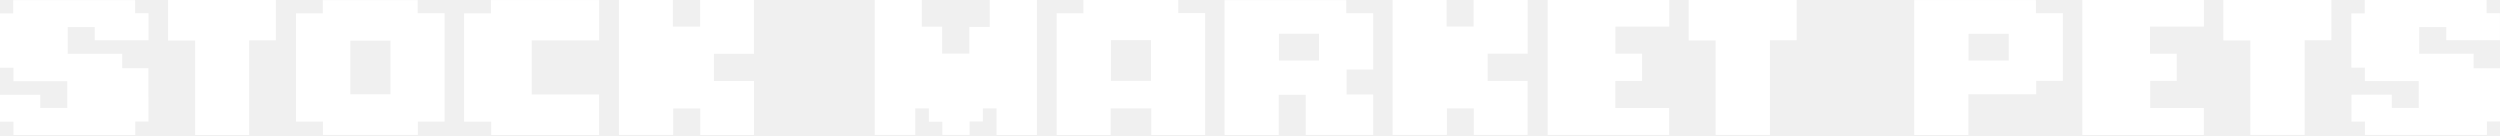
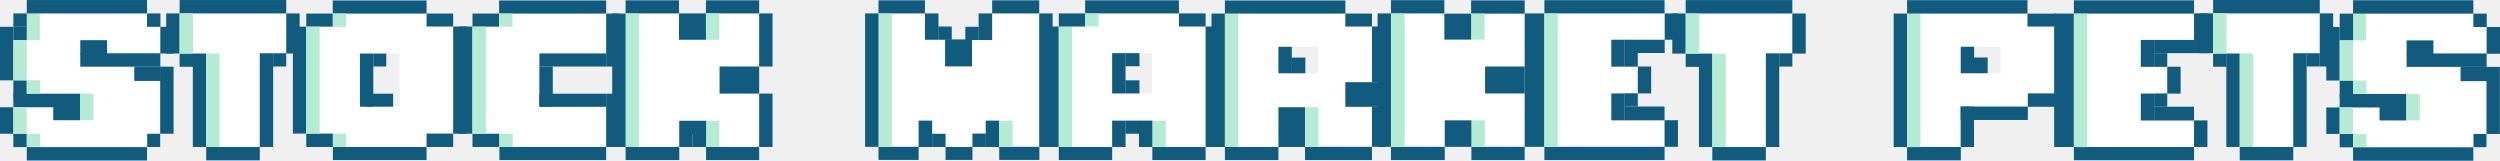
- <svg xmlns="http://www.w3.org/2000/svg" id="Layer_1" data-name="Layer 1" viewBox="0 0 1718.47 92.81">
+ <svg xmlns="http://www.w3.org/2000/svg" id="Layer_1" data-name="Layer 1" viewBox="0 0 1737.09 111.66">
  <defs>
-     <style>.cls-1{fill:#fff;}</style>
+     <style>.cls-1{fill:#fff;}.cls-2{fill:#105b7e;}.cls-3{fill:#b5ebd2;}</style>
  </defs>
-   <path class="cls-1" d="M222,92.74V83.57H203.46V9.17h18.43V.08h65.2v9h18.53V83.57H287.25v9.17Zm18.82-64.8V64.82h27.6V27.94Z" />
-   <path class="cls-1" d="M102.06,83.56H93v9.23H9.26V83.62H0V65.17H27.66v9H46.24V55.8h-37V46.54H0V9.19H9.09V.08H92.87v9h9.23v18.6h-37V18.59H46.54V37H84v9.86h18Z" />
-   <path class="cls-1" d="M481.25,18.28V0h37V37H490.76V55.67h27.51V92.78H481.35V74.57H462.73v18.2H425.47V0h37.06V18.28Z" />
-   <path class="cls-1" d="M365.49,27.77V64.92h46.3V92.78H337.64V83.62H319V9.16h18.46V.07h74.38v27.7Z" />
-   <path class="cls-1" d="M134.12,27.86h-18.6V0h74.11V27.73H171.27V92.79H134.12Z" />
-   <path class="cls-1" d="M712.78,0V92.81H685V74.5h-9.37v9h-9.16v9.26H647.76V83.67H638.5V74.49h-9.36V92.74H601.27V0h32.35V18.34h14v18.5h18.7V18.52h14V0Z" />
-   <path class="cls-1" d="M897.53,92.76V65.17H879V92.79H841.75V.08H925.4v9h18.52V47.81H925.64V64.94h18.27V92.76Zm-18.4-69.59V41.6h27.53V23.17Z" />
-   <path class="cls-1" d="M726.33,9.12h18.4V0h65.2V9h18.46V92.8h-37V74.5H763.47V92.8H726.33ZM791.19,55.6v-28H763.64V55.6Z" />
-   <path class="cls-1" d="M957.24,92.74V0h37.13V18.25h18.56V0h37.19V36.89h-27.53V55.61h27.47V92.74h-37V74.49H994.58V92.74Z" />
-   <path class="cls-1" d="M1147.42,0V18.29h-37V36.91h18.31V55.65h-18.37V74.23h37V92.77h-83.51V0Z" />
-   <path class="cls-1" d="M1235,0V27.67h-18.38V92.75H1179.3V27.8h-18.54V0Z" />
-   <path class="cls-1" d="M1625.57,55.74V46.49h-9.27V9.22h9.18V0h83.77V9.09h9.18V27.62h-36.9v-9h-18.6v18.3h37.39v10h18.15V83.49h-9v9.26h-83.84V83.59h-9.25V65.09h27.73V74.2h18.51V55.74Z" />
-   <path class="cls-1" d="M1315.8,92.8V.07h83.67v9H1418v46.5h-18.35v9.23h-46.59v28Zm65-69.57h-27.64V41.62h27.64Z" />
-   <path class="cls-1" d="M1477.86,18.3V36.93h18.4V55.6H1478V74.25h36.9V92.78h-83.52V0h83.56V18.3Z" />
-   <path class="cls-1" d="M1602.56,0V27.67h-18.38V92.75h-37.33V27.8h-18.54V0Z" />
+   <path class="cls-1" d="M1727.8,93.06h-9.1v9.2H1635v-9.2h-9.3V74.66h27.7v9H1672V65.26h-37V56h-9.3V18.66h9.1V9.56h83.8v9h9.2v18.6h-37v-9.1h-18.6v18.4h37.5v9.9h18Z" />
+   <path class="cls-1" d="M1556.35,37.2h-18.6V9.3h74.1V37h-18.4v65.1h-37.2V37.2Z" />
+   <path class="cls-1" d="M1524.6,9.44v18.3h-37v18.6h18.3V65h-18.4v18.6h37v18.5H1441V9.44Z" />
+   <path class="cls-1" d="M1325.1,102.12V9.42h83.7v9h18.5v46.5H1409v9.2h-46.6v28Zm65-69.6h-27.6v18.4h27.6Z" />
+   <path class="cls-1" d="M1189.88,37.27h-18.6V9.37h74.1v27.7H1227v65.1h-37.2V37.27Z" />
+   <path class="cls-1" d="M1156.7,9.32v18.3h-37v18.6H1138v18.7h-18.4v18.6h37V102h-83.5V9.32Z" />
+   <path class="cls-1" d="M966.5,102V9.32h37.1v18.2h18.6V9.32h37.2v36.9h-27.5v18.7h27.5V102h-37V83.82h-18.5V102Z" />
+   <path class="cls-1" d="M906.8,102.12V74.52H888.3v27.6H851.1V9.42h83.7v9h18.5v38.7H935v17.1h18.3V102H906.8Zm-18.4-69.6v18.4h27.5V32.52Z" />
+   <path class="cls-1" d="M735.6,18.42H754V9.32h65.2v9h18.5v83.8h-37V83.82H772.8v18.3H735.7V18.42Zm64.9,46.5v-28H773v28Z" />
+   <path class="cls-1" d="M490.5,27.62V9.32h37v37H500V65h27.5v37.1H490.6V83.92H472v18.2H434.7V9.32h37.1v18.3Z" />
+   <path class="cls-1" d="M374.8,37.12v37.1h46.3v27.9H347v-9.2H328.3V18.52h18.5V9.42h74.4v27.7Z" />
+   <path class="cls-1" d="M231.3,102v-9.2H212.8V18.52h18.4V9.42h65.2v9h18.5v74.5H296.5v9.2H231.3Zm18.8-64.8v36.9h27.6V37.22Z" />
+   <path class="cls-1" d="M143.4,37.22H124.8V9.32h74.1V37H180.5v65.1H143.3V37.22Z" />
+   <path class="cls-1" d="M111.4,92.92h-9.1v9.2H18.6v-9.2H9.3V74.52H37v9H55.6V65.12h-37v-9.3H9.3V18.52h9.1V9.42h83.8v9h9.2V37h-37v-9.1H55.8v18.4H93.3v9.9h18Z" />
+   <path class="cls-1" d="M722.1,9.32v92.8H694.3V83.82h-9.4v9h-9.2v9.3H657V93h-9.3v-9.2h-9.4V102H610.4V9.32h32.3v18.3h14v18.5h18.7V27.82h14V9.32Z" />
+   <rect class="cls-2" x="421.2" y="9.42" width="9.3" height="36.82" />
+   <rect class="cls-2" x="421.2" y="65.11" width="9.3" height="37.01" />
+   <rect class="cls-2" x="212.8" y="9.42" width="18.4" height="9.1" />
+   <rect class="cls-2" x="296.4" y="9.42" width="18.5" height="8.99" />
+   <rect class="cls-2" x="328.3" y="9.42" width="18.5" height="9.1" />
+   <rect class="cls-2" x="212.8" y="92.82" width="18.5" height="9.3" />
+   <rect class="cls-2" x="296.4" y="92.82" width="18.5" height="9.3" />
+   <rect class="cls-2" x="328.3" y="92.92" width="18.7" height="9.2" />
+   <rect class="cls-3" x="18.6" y="9.32" width="9" height="18.59" />
+   <rect class="cls-2" x="9.29" y="55.82" width="9.3" height="11.82" />
+   <rect class="cls-2" x="9.29" y="65.11" width="46.31" height="9.4" />
+   <rect class="cls-2" x="9.29" y="92.92" width="9.3" height="9.3" />
+   <rect class="cls-2" y="18.63" width="9.3" height="37.19" />
+   <rect class="cls-2" y="74.52" width="9.3" height="18.4" />
+   <rect class="cls-2" x="9.3" y="9.33" width="9.3" height="9.3" />
+   <rect class="cls-2" x="9.3" y="18.63" width="9.3" height="9.3" />
+   <rect class="cls-2" x="55.8" y="27.93" width="18.6" height="9.63" />
+   <rect class="cls-2" x="55.8" y="37.02" width="55.6" height="9.3" />
+   <rect class="cls-2" x="102.17" y="9.32" width="9.3" height="9.3" />
+   <rect class="cls-2" x="93.29" y="46.32" width="18.48" height="9.9" />
+   <rect class="cls-2" x="111.31" y="46.32" width="9.3" height="46.61" />
+   <rect class="cls-2" x="111.4" y="18.61" width="9.3" height="18.59" />
+   <rect class="cls-2" x="102.28" y="92.93" width="9.02" height="9.19" />
+   <rect class="cls-2" x="18.6" y="0.02" width="83.57" height="9.3" />
+   <rect class="cls-2" x="18.6" y="102.22" width="83.57" height="9.3" />
+   <rect class="cls-2" x="37" y="74.22" width="18.6" height="9.3" />
+   <rect class="cls-3" x="9.3" y="27.92" width="9.3" height="27.9" />
+   <rect class="cls-3" x="18.6" y="55.81" width="9.3" height="9.3" />
+   <rect class="cls-3" x="55.6" y="65.11" width="9.3" height="18.4" />
+   <rect class="cls-3" x="9.29" y="74.52" width="9.3" height="18.4" />
+   <rect class="cls-3" x="18.6" y="93.02" width="9.3" height="9" />
+   <rect class="cls-2" x="189.79" y="37.02" width="9.1" height="9.19" />
+   <rect class="cls-2" x="133.99" y="37.22" width="9.3" height="64.9" />
+   <rect class="cls-3" x="143.29" y="37.22" width="9.3" height="64.9" />
+   <rect class="cls-2" x="115.5" y="9.32" width="9.3" height="27.88" />
+   <rect class="cls-2" x="198.9" y="9.32" width="9.3" height="27.88" />
+   <rect class="cls-2" x="143.29" y="102.12" width="37.21" height="9.3" />
+   <rect class="cls-2" x="124.8" y="0.02" width="74.1" height="9.3" />
+   <rect class="cls-2" x="124.8" y="37.22" width="9.32" height="9.19" />
+   <rect class="cls-2" x="180.5" y="37.02" width="9.3" height="65.1" />
+   <rect class="cls-3" x="124.8" y="9.32" width="9.3" height="27.9" />
+   <rect class="cls-2" x="203.5" y="18.52" width="9.3" height="74.3" />
+   <rect class="cls-3" x="212.8" y="18.52" width="9.3" height="74.3" />
+   <rect class="cls-2" x="314.9" y="18.43" width="9.3" height="74.49" />
+   <rect class="cls-2" x="319" y="18.43" width="9.3" height="74.49" />
+   <rect class="cls-2" x="231.19" y="0.32" width="65.2" height="9.1" />
+   <rect class="cls-2" x="231.3" y="102.12" width="65.1" height="9.1" />
+   <rect class="cls-2" x="347" y="102.12" width="74.2" height="9.1" />
+   <rect class="cls-2" x="434.7" y="102.12" width="37.28" height="9.1" />
+   <rect class="cls-2" x="490.6" y="102.12" width="36.9" height="9.1" />
+   <rect class="cls-2" x="434.7" y="0.22" width="37.09" height="9.1" />
+   <rect class="cls-2" x="490.5" y="0.22" width="37" height="9.1" />
+   <rect class="cls-2" x="610.4" y="0.22" width="32.29" height="9.1" />
+   <rect class="cls-2" x="610.4" y="102.02" width="27.9" height="9.1" />
+   <rect class="cls-2" x="689.39" y="0.22" width="32.7" height="9.1" />
+   <rect class="cls-2" x="694.3" y="102.02" width="27.9" height="9.1" />
+   <rect class="cls-2" x="735.69" y="102.12" width="37.08" height="9.1" />
+   <rect class="cls-2" x="800.69" y="102.12" width="37" height="9.1" />
+   <rect class="cls-2" x="851.1" y="102.12" width="37.21" height="9.1" />
+   <rect class="cls-2" x="906.79" y="102.02" width="46.5" height="9.2" />
+   <rect class="cls-2" x="966.5" y="102.02" width="37.36" height="9.2" />
+   <rect class="cls-2" x="1022.38" y="102.02" width="37.01" height="9.2" />
+   <rect class="cls-2" x="1073.1" y="102.02" width="83.5" height="9.2" />
+   <rect class="cls-2" x="1073.1" y="0.12" width="83.5" height="9.2" />
+   <rect class="cls-2" x="966.5" y="0.12" width="37.09" height="9.2" />
+   <rect class="cls-2" x="1022.17" y="0.27" width="37.23" height="9.2" />
+   <rect class="cls-2" x="1031.9" y="46.23" width="27.5" height="18.69" />
+   <rect class="cls-2" x="499.99" y="46.23" width="27.51" height="18.78" />
+   <rect class="cls-2" x="346.8" y="0.32" width="74.4" height="9.1" />
+   <rect class="cls-2" x="250.1" y="37.22" width="9.3" height="36.9" />
+   <rect class="cls-2" x="374.79" y="46.23" width="9.3" height="27.88" />
+   <rect class="cls-2" x="259.4" y="37.22" width="8.99" height="8.99" />
+   <rect class="cls-2" x="254.65" y="65.12" width="18.5" height="8.99" />
+   <rect class="cls-3" x="231.3" y="92.82" width="9.3" height="9.3" />
+   <rect class="cls-3" x="347" y="92.92" width="9.3" height="9.2" />
+   <rect class="cls-3" x="490.5" y="83.91" width="9.3" height="18.2" />
+   <rect class="cls-3" x="490.5" y="9.37" width="9.3" height="18.25" />
+   <rect class="cls-3" x="231.3" y="9.32" width="9.3" height="9.3" />
+   <rect class="cls-3" x="328.3" y="18.52" width="9.3" height="74.4" />
+   <rect class="cls-3" x="434.75" y="9.42" width="9.3" height="92.7" />
+   <rect class="cls-3" x="610.4" y="9.42" width="9.3" height="92.6" />
+   <rect class="cls-3" x="346.8" y="9.42" width="9.3" height="9.1" />
+   <rect class="cls-2" x="374.8" y="37.13" width="46.4" height="9.1" />
+   <rect class="cls-2" x="374.8" y="65.11" width="46.4" height="9.1" />
+   <rect class="cls-2" x="425.4" y="9.42" width="9.3" height="92.7" />
+   <rect class="cls-2" x="601.1" y="9.32" width="9.3" height="92.7" />
+   <rect class="cls-2" x="722.1" y="9.32" width="9.3" height="92.8" />
+   <rect class="cls-2" x="726.4" y="18.42" width="9.3" height="83.7" />
+   <rect class="cls-3" x="735.6" y="18.42" width="9.3" height="83.7" />
+   <rect class="cls-2" x="837.7" y="18.42" width="9.3" height="83.7" />
+   <rect class="cls-2" x="841.8" y="9.42" width="9.3" height="92.7" />
+   <rect class="cls-3" x="851.1" y="9.42" width="9.3" height="92.7" />
+   <rect class="cls-2" x="888.31" y="74.52" width="18.53" height="27.6" />
+   <rect class="cls-2" x="953.3" y="74.22" width="9.3" height="27.8" />
+   <rect class="cls-2" x="953.3" y="18.41" width="9.3" height="38.69" />
+   <rect class="cls-2" x="957.2" y="9.32" width="9.3" height="92.7" />
+   <rect class="cls-2" x="1059.4" y="9.32" width="13.7" height="92.7" />
+   <rect class="cls-2" x="1156.6" y="83.52" width="9.3" height="18.49" />
+   <rect class="cls-2" x="527.5" y="9.32" width="9.3" height="36.92" />
+   <rect class="cls-2" x="527.5" y="65.02" width="9.3" height="37.1" />
+   <rect class="cls-2" x="684.9" y="83.82" width="9.4" height="18.3" />
+   <rect class="cls-2" x="638.29" y="83.82" width="9.4" height="18.3" />
+   <rect class="cls-2" x="679.99" y="9.32" width="9.4" height="18.5" />
+   <rect class="cls-2" x="642.69" y="9.32" width="9.4" height="18.3" />
+   <rect class="cls-2" x="656.67" y="27.39" width="18.73" height="18.73" />
+   <rect class="cls-2" x="471.98" y="83.91" width="18.62" height="9.2" />
+   <rect class="cls-2" x="471.98" y="92.92" width="9.3" height="9.2" />
+   <rect class="cls-2" x="481.29" y="92.92" width="9.3" height="9.2" />
+   <rect class="cls-2" x="471.79" y="9.32" width="18.71" height="18.3" />
+   <rect class="cls-2" x="652.01" y="18.42" width="9.3" height="9.2" />
+   <rect class="cls-2" x="670.74" y="18.61" width="9.3" height="9.2" />
+   <rect class="cls-2" x="647.7" y="92.97" width="9.3" height="9.15" />
+   <rect class="cls-2" x="675.7" y="92.82" width="9.3" height="9.3" />
+   <rect class="cls-2" x="657" y="102.12" width="18.7" height="9" />
+   <rect class="cls-3" x="694.25" y="83.87" width="9.3" height="18.2" />
+   <rect class="cls-3" x="800.69" y="83.87" width="9.3" height="18.2" />
+   <rect class="cls-3" x="906.84" y="74.52" width="9.3" height="27.55" />
+   <rect class="cls-3" x="966.67" y="9.42" width="9.3" height="92.7" />
+   <rect class="cls-3" x="1073.1" y="9.42" width="9.3" height="92.7" />
+   <rect class="cls-3" x="1022.42" y="83.62" width="9.3" height="18.45" />
+   <rect class="cls-3" x="1022.2" y="9.47" width="9.3" height="18.05" />
+   <rect class="cls-2" x="754" y="0.22" width="65.17" height="9.1" />
+   <rect class="cls-2" x="851.1" y="0.32" width="83.71" height="9.1" />
+   <rect class="cls-2" x="772.77" y="83.82" width="9.3" height="18.3" />
+   <rect class="cls-2" x="791.39" y="83.82" width="9.3" height="18.3" />
+   <rect class="cls-2" x="888.3" y="32.52" width="9.3" height="18.4" />
+   <rect class="cls-2" x="772.77" y="36.92" width="9.3" height="28" />
+   <rect class="cls-2" x="781.99" y="83.82" width="9.74" height="9.1" />
+   <rect class="cls-2" x="781.99" y="36.92" width="9.74" height="9.1" />
+   <rect class="cls-2" x="781.99" y="55.82" width="9.74" height="9.1" />
+   <rect class="cls-2" x="735.69" y="9.32" width="18.3" height="9.1" />
+   <rect class="cls-2" x="819.19" y="9.32" width="18.5" height="9.1" />
+   <rect class="cls-3" x="754" y="9.37" width="9.3" height="9" />
+   <rect class="cls-2" x="897.27" y="39.99" width="9.74" height="10.93" />
+   <rect class="cls-2" x="934.8" y="9.42" width="18.49" height="9" />
+   <rect class="cls-2" x="934.8" y="57.11" width="23.14" height="17.11" />
+   <rect class="cls-2" x="1003.6" y="9.47" width="18.6" height="18.05" />
+   <rect class="cls-2" x="1003.86" y="83.62" width="18.52" height="18.4" />
+   <rect class="cls-2" x="1156.7" y="9.32" width="9.3" height="18.3" />
+   <rect class="cls-2" x="1137.99" y="46.23" width="9.3" height="18.69" />
+   <rect class="cls-2" x="1119.61" y="64.92" width="9.3" height="18.69" />
+   <rect class="cls-2" x="1119.61" y="27.62" width="9.3" height="18.69" />
+   <rect class="cls-2" x="1128.9" y="27.62" width="27.79" height="9.2" />
+   <rect class="cls-2" x="1128.9" y="74.02" width="27.69" height="9.59" />
+   <rect class="cls-2" x="1128.9" y="64.82" width="9.09" height="9.2" />
+   <rect class="cls-2" x="1128.9" y="36.82" width="9.09" height="9.49" />
+   <rect class="cls-2" x="1315.8" y="9.42" width="9.3" height="92.75" />
+   <rect class="cls-2" x="1236.28" y="37.07" width="9.1" height="9.19" />
+   <rect class="cls-2" x="1180.48" y="37.27" width="9.3" height="64.9" />
+   <rect class="cls-3" x="1189.77" y="37.27" width="9.3" height="64.9" />
+   <rect class="cls-2" x="1161.98" y="9.37" width="9.3" height="27.88" />
+   <rect class="cls-2" x="1245.38" y="9.37" width="9.3" height="27.88" />
+   <rect class="cls-2" x="1189.77" y="102.17" width="37.21" height="9.3" />
+   <rect class="cls-2" x="1325.1" y="102.12" width="37.35" height="9.3" />
+   <rect class="cls-2" x="1171.28" y="0.07" width="74.1" height="9.3" />
+   <rect class="cls-2" x="1171.28" y="37.27" width="9.32" height="9.19" />
+   <rect class="cls-2" x="1226.98" y="37.07" width="9.3" height="65.1" />
+   <rect class="cls-3" x="1171.29" y="9.37" width="9.3" height="27.9" />
+   <rect class="cls-2" x="1441" y="102.14" width="83.5" height="9.2" />
+   <rect class="cls-2" x="1441" y="0.24" width="83.5" height="9.2" />
+   <rect class="cls-2" x="1427.3" y="9.44" width="13.7" height="92.7" />
+   <rect class="cls-2" x="1524.5" y="83.65" width="9.3" height="18.49" />
+   <rect class="cls-3" x="1441" y="9.54" width="9.3" height="92.7" />
+   <rect class="cls-3" x="1325.1" y="9.54" width="9.3" height="92.7" />
+   <rect class="cls-2" x="1524.5" y="9.3" width="9.39" height="27.65" />
+   <rect class="cls-2" x="1505.89" y="46.35" width="9.3" height="18.69" />
+   <rect class="cls-2" x="1487.51" y="65.04" width="9.3" height="18.69" />
+   <rect class="cls-2" x="1487.51" y="27.75" width="9.3" height="18.69" />
+   <rect class="cls-2" x="1496.8" y="27.75" width="27.79" height="9.2" />
+   <rect class="cls-2" x="1496.8" y="74.14" width="27.69" height="9.59" />
+   <rect class="cls-2" x="1496.8" y="64.94" width="9.09" height="9.2" />
+   <rect class="cls-2" x="1496.8" y="36.95" width="9.09" height="9.49" />
+   <rect class="cls-2" x="1602.74" y="37" width="9.1" height="9.19" />
+   <rect class="cls-2" x="1546.94" y="37.2" width="9.3" height="64.9" />
+   <rect class="cls-3" x="1556.24" y="37.2" width="9.3" height="64.9" />
+   <rect class="cls-2" x="1528.45" y="9.3" width="9.3" height="27.65" />
+   <rect class="cls-2" x="1611.85" y="9.3" width="9.3" height="36.89" />
+   <rect class="cls-2" x="1556.24" y="102.1" width="37.21" height="9.3" />
+   <rect class="cls-2" x="1537.75" width="74.1" height="9.3" />
+   <rect class="cls-2" x="1537.75" y="37.2" width="9.32" height="9.19" />
+   <rect class="cls-2" x="1593.45" y="37" width="9.3" height="65.1" />
+   <rect class="cls-3" x="1537.75" y="9.3" width="9.3" height="27.9" />
+   <rect class="cls-3" x="1635" y="9.46" width="9" height="18.59" />
+   <rect class="cls-2" x="1625.69" y="55.96" width="9.3" height="11.82" />
+   <rect class="cls-2" x="1625.69" y="65.26" width="46.31" height="9.4" />
+   <rect class="cls-2" x="1625.69" y="93.07" width="9.3" height="9.3" />
+   <rect class="cls-2" x="1616.4" y="18.77" width="9.3" height="37.19" />
+   <rect class="cls-2" x="1616.4" y="74.66" width="9.3" height="18.4" />
+   <rect class="cls-2" x="1625.7" y="9.48" width="9.3" height="9.3" />
+   <rect class="cls-2" x="1625.7" y="18.77" width="9.3" height="9.3" />
+   <rect class="cls-2" x="1672.2" y="28.08" width="18.6" height="9.63" />
+   <rect class="cls-2" x="1672.2" y="37.16" width="55.6" height="9.3" />
+   <rect class="cls-2" x="1718.57" y="9.46" width="9.3" height="9.3" />
+   <rect class="cls-2" x="1709.69" y="46.47" width="18.48" height="9.9" />
+   <rect class="cls-2" x="1727.71" y="46.47" width="9.3" height="46.61" />
+   <rect class="cls-2" x="1727.8" y="18.76" width="9.3" height="18.59" />
+   <rect class="cls-2" x="1718.68" y="93.07" width="9.02" height="9.19" />
+   <rect class="cls-2" x="1635" y="0.17" width="83.57" height="9.3" />
+   <rect class="cls-2" x="1635" y="102.36" width="83.57" height="9.3" />
+   <rect class="cls-2" x="1653.4" y="74.37" width="18.6" height="9.3" />
+   <rect class="cls-3" x="1625.7" y="28.07" width="9.3" height="27.9" />
+   <rect class="cls-3" x="1635" y="55.96" width="9.3" height="9.3" />
+   <rect class="cls-3" x="1672" y="65.26" width="9.3" height="18.4" />
+   <rect class="cls-3" x="1625.69" y="74.66" width="9.3" height="18.4" />
+   <rect class="cls-3" x="1635" y="93.17" width="9.3" height="9" />
+   <rect class="cls-2" x="1325.1" y="0.12" width="83.68" height="9.3" />
+   <rect class="cls-2" x="1362.34" y="74.05" width="46.66" height="9.3" />
+   <rect class="cls-2" x="1409" y="64.9" width="19.75" height="9.3" />
+   <rect class="cls-2" x="1408.78" y="9.48" width="19.75" height="8.94" />
+   <rect class="cls-2" x="1362.34" y="74.05" width="9.3" height="28.07" />
+   <rect class="cls-2" x="1362.4" y="32.49" width="9.3" height="18.4" />
+   <rect class="cls-2" x="1371.37" y="39.96" width="9.74" height="10.93" />
</svg>
